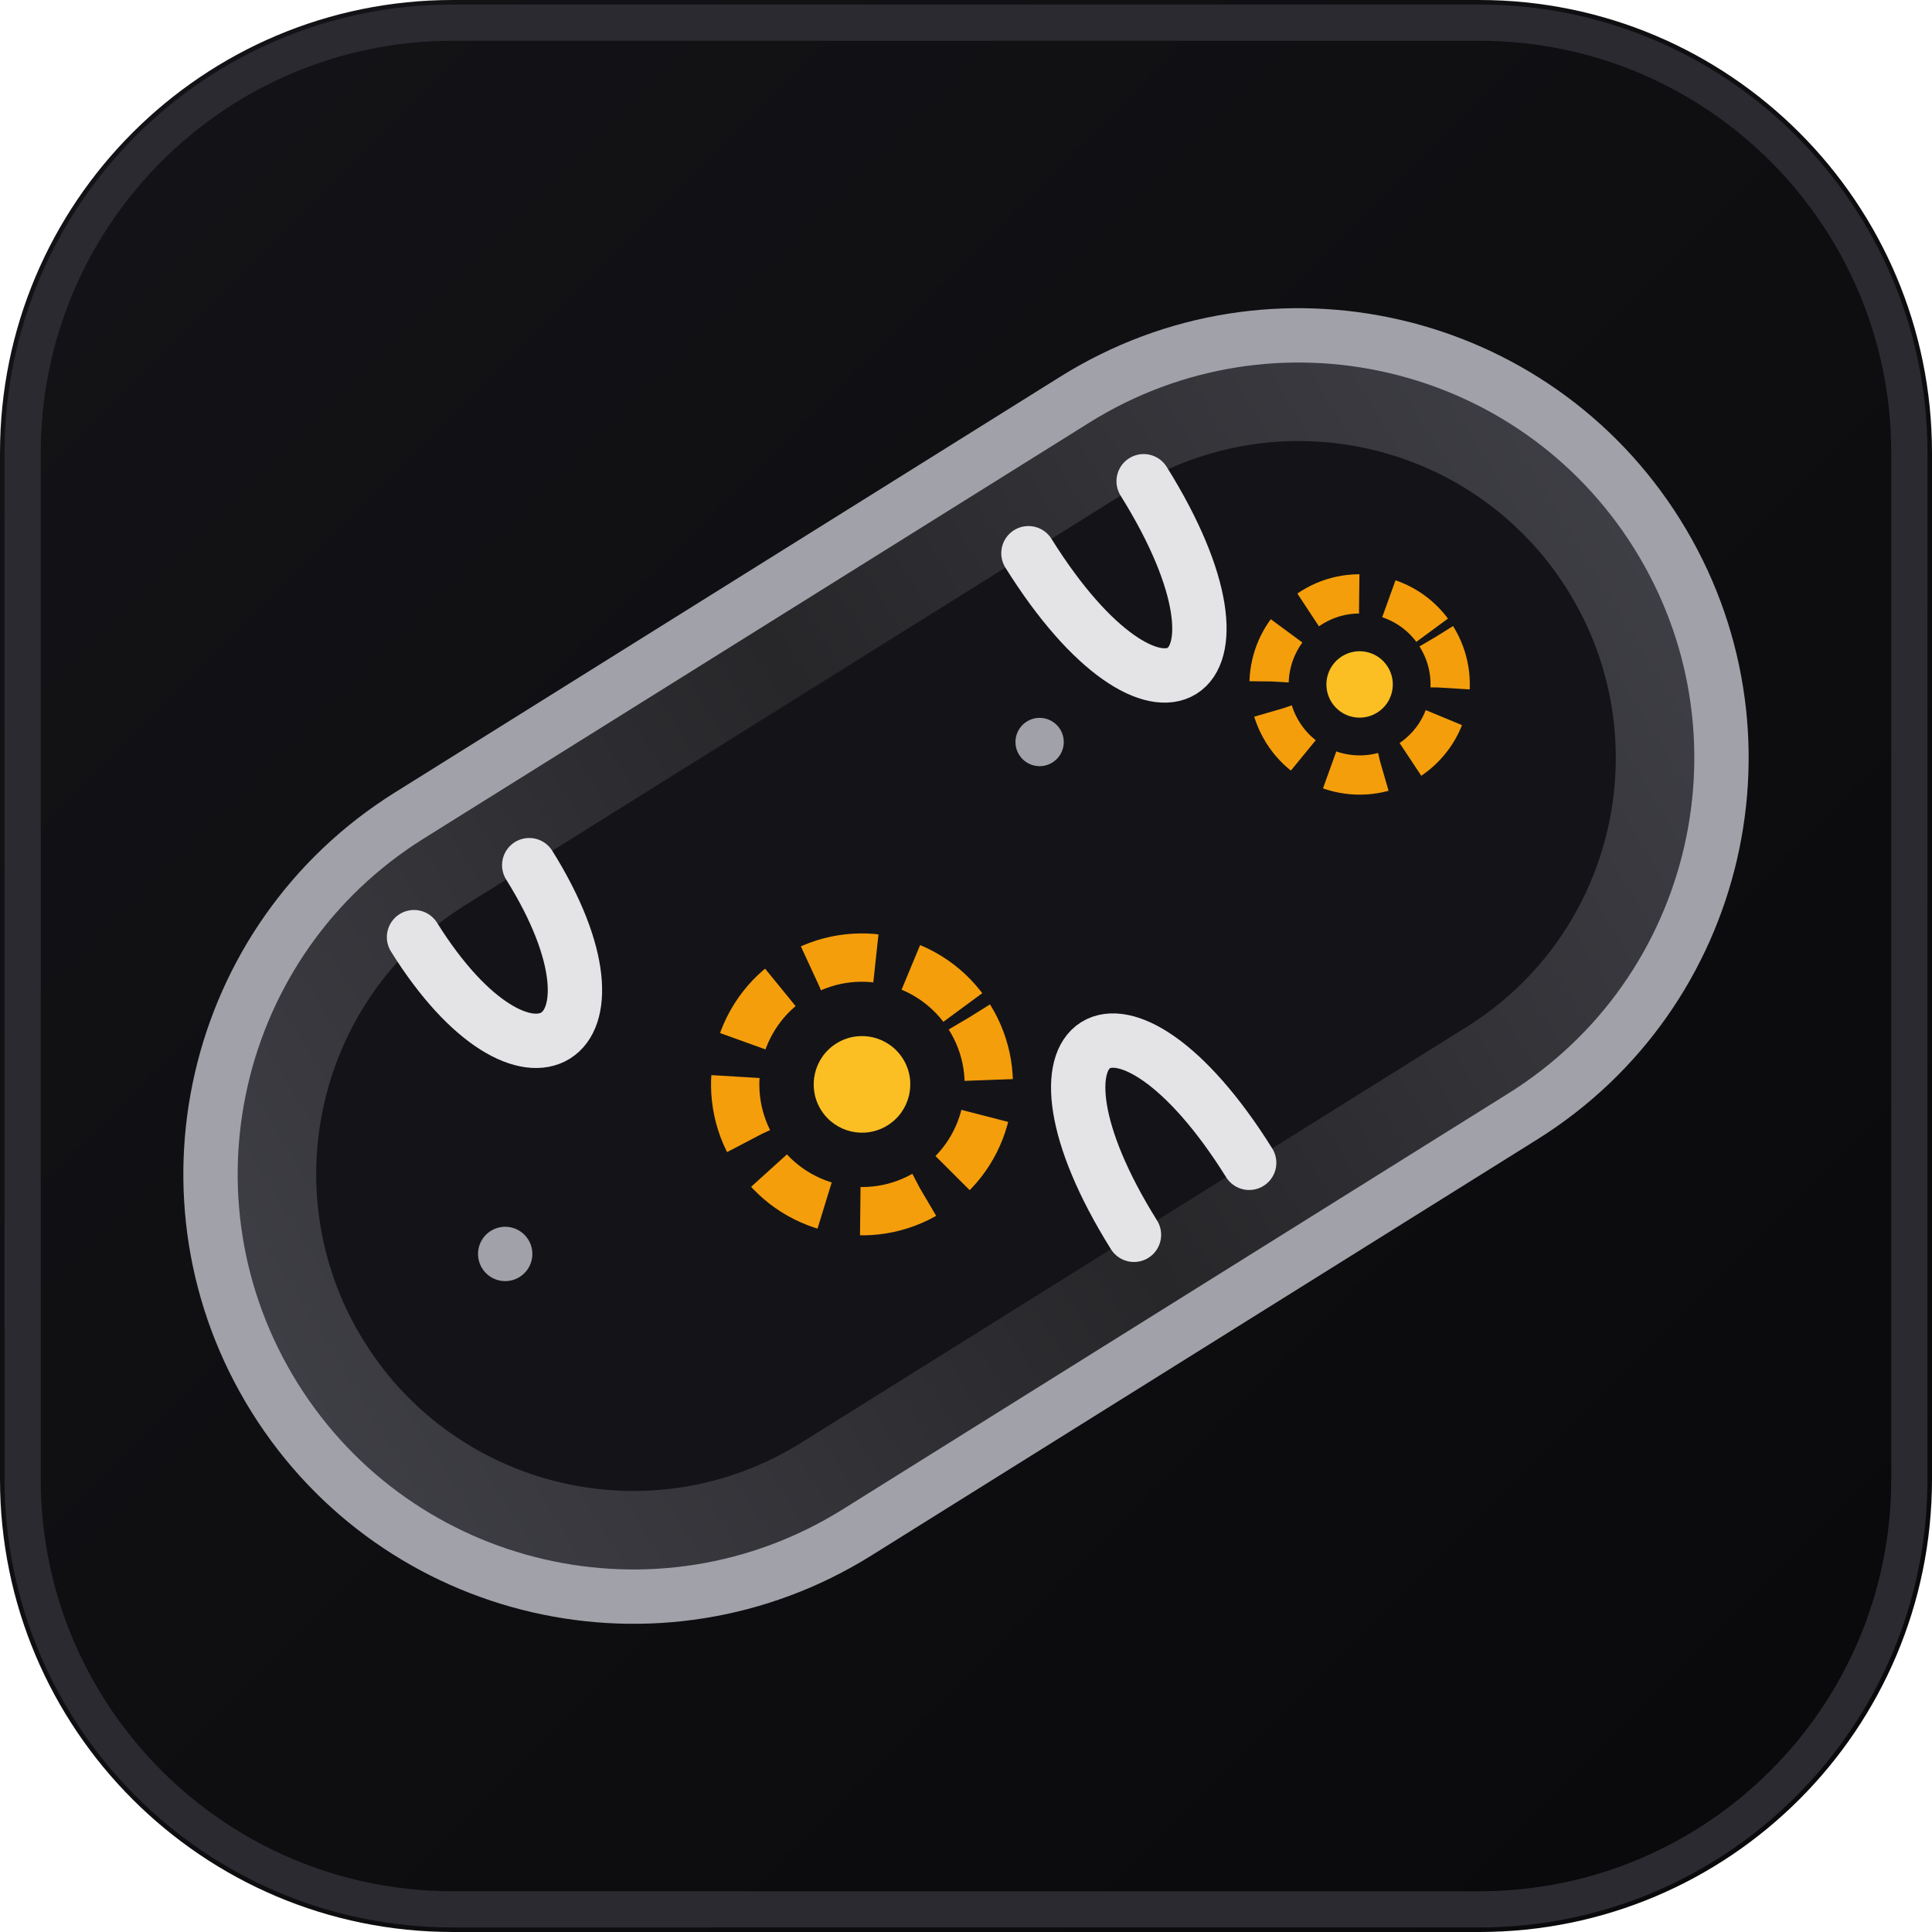
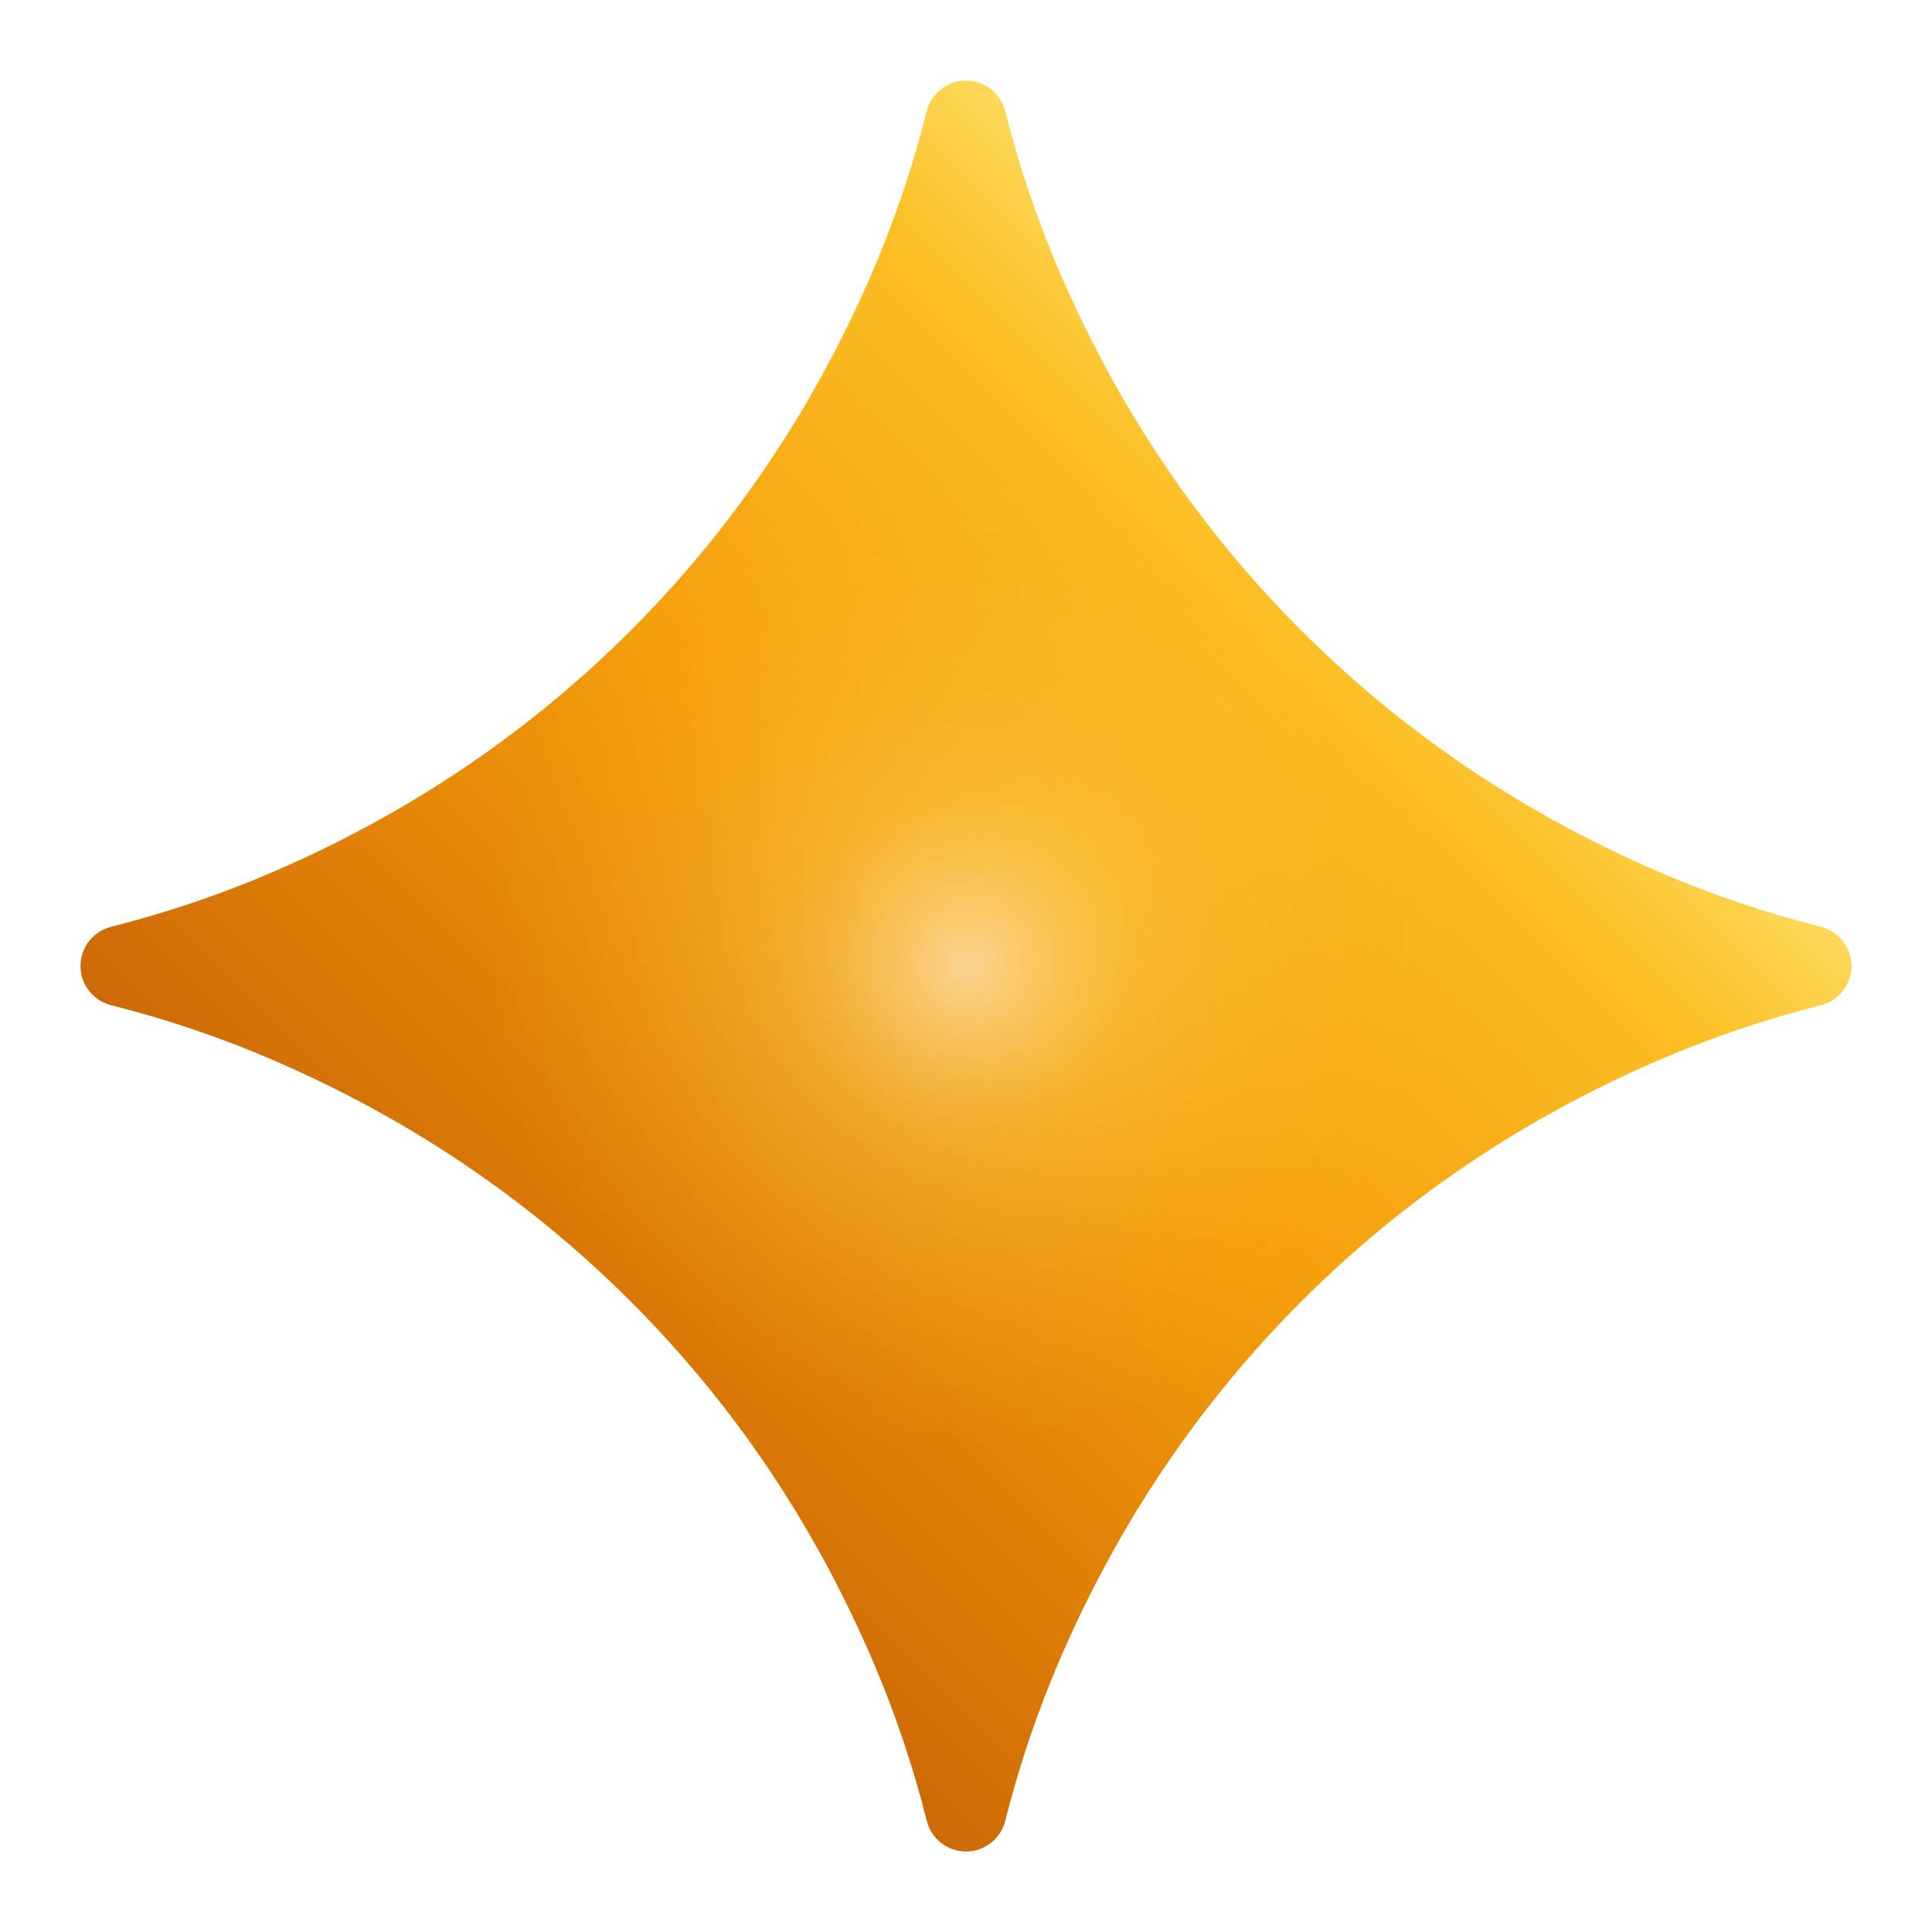
- <svg xmlns="http://www.w3.org/2000/svg" viewBox="0 0 64 64" width="64" height="64">
+ <svg xmlns="http://www.w3.org/2000/svg" viewBox="0 0 192 192" width="100%" height="100%">
  <defs>
-     <linearGradient id="bgGrad" x1="0%" y1="0%" x2="100%" y2="100%">
-       <stop offset="0%" stop-color="#141418" />
-       <stop offset="100%" stop-color="#09090b" />
+     <linearGradient id="geminiAmberGrad" x1="12%" y1="88%" x2="88%" y2="12%">
+       <stop offset="0%" stop-color="#b45309" />
+       <stop offset="25%" stop-color="#d97706" />
+       <stop offset="50%" stop-color="#f59e0b" />
+       <stop offset="75%" stop-color="#fbbf24" />
+       <stop offset="92%" stop-color="#fef08a" />
+       <stop offset="100%" stop-color="#fffbeb" />
    </linearGradient>
-     <linearGradient id="memGrad" x1="0%" y1="0%" x2="100%" y2="0%">
-       <stop offset="0%" stop-color="#3f3f46" />
-       <stop offset="50%" stop-color="#27272a" />
-       <stop offset="100%" stop-color="#3f3f46" />
-     </linearGradient>
+     <radialGradient id="innerGlow" cx="50%" cy="50%" r="50%">
+       <stop offset="0%" stop-color="#ffffff" stop-opacity="0.55" />
+       <stop offset="35%" stop-color="#fef08a" stop-opacity="0.25" />
+       <stop offset="100%" stop-color="#fbbf24" stop-opacity="0" />
+     </radialGradient>
  </defs>
-   <rect width="64" height="64" rx="15" fill="url(#bgGrad)" />
-   <rect x="0.75" y="0.75" width="62.5" height="62.5" rx="14.25" fill="none" stroke="#2a2a30" stroke-width="1.2" />
-   <g transform="rotate(-32 32 32)">
-     <rect x="5" y="18" width="54" height="28" rx="14" fill="url(#memGrad)" stroke="#a1a1aa" stroke-width="1.8" />
-     <rect x="8.5" y="21.5" width="47" height="21" rx="10.5" fill="#141418" />
-     <path d="M 17,21.5 C 17,28.5 21.5,28.5 21.5,21.5" fill="none" stroke="#e4e4e7" stroke-width="1.8" stroke-linecap="round" />
-     <path d="M 32,42.5 C 32,34.5 36.5,34.5 36.5,42.5" fill="none" stroke="#e4e4e7" stroke-width="1.8" stroke-linecap="round" />
-     <path d="M 41,21.5 C 41,29.5 45.5,29.5 45.5,21.5" fill="none" stroke="#e4e4e7" stroke-width="1.8" stroke-linecap="round" />
-     <circle cx="27" cy="33.5" r="4.2" fill="none" stroke="#f59e0b" stroke-width="1.6" stroke-dasharray="2.2 1.2" />
-     <circle cx="27" cy="33.5" r="1.6" fill="#fbbf24" />
-     <circle cx="48" cy="31" r="3.0" fill="none" stroke="#f59e0b" stroke-width="1.3" stroke-dasharray="1.8 1" />
-     <circle cx="48" cy="31" r="1.1" fill="#fbbf24" />
-     <circle cx="14" cy="32" r="0.9" fill="#a1a1aa" />
-     <circle cx="38" cy="27" r="0.8" fill="#a1a1aa" />
-   </g>
+   <path d="M164.93 86.68c-13.56-5.84-25.42-13.84-35.6-24.01-10.17-10.17-18.18-22.04-24.01-35.6-2.23-5.19-4.04-10.54-5.42-16.02C99.45 9.26 97.85 8 96 8s-3.45 1.26-3.9 3.05c-1.38 5.48-3.18 10.81-5.42 16.02-5.84 13.56-13.84 25.43-24.01 35.6-10.17 10.16-22.04 18.17-35.6 24.01-5.19 2.23-10.54 4.04-16.02 5.42C9.26 92.55 8 94.15 8 96s1.26 3.45 3.05 3.9c5.48 1.38 10.81 3.18 16.02 5.42 13.56 5.84 25.42 13.84 35.6 24.01 10.17 10.17 18.18 22.04 24.01 35.6 2.24 5.2 4.04 10.54 5.42 16.02A4.03 4.03 0 0 0 96 184c1.85 0 3.45-1.26 3.9-3.05 1.38-5.48 3.18-10.81 5.42-16.02 5.84-13.56 13.84-25.42 24.01-35.6 10.17-10.17 22.04-18.18 35.6-24.01 5.2-2.24 10.54-4.04 16.02-5.42A4.03 4.03 0 0 0 184 96c0-1.85-1.26-3.45-3.05-3.9-5.48-1.38-10.81-3.18-16.02-5.42" fill="url(#geminiAmberGrad)" />
+   <circle cx="96" cy="96" r="48" fill="url(#innerGlow)" />
</svg>
